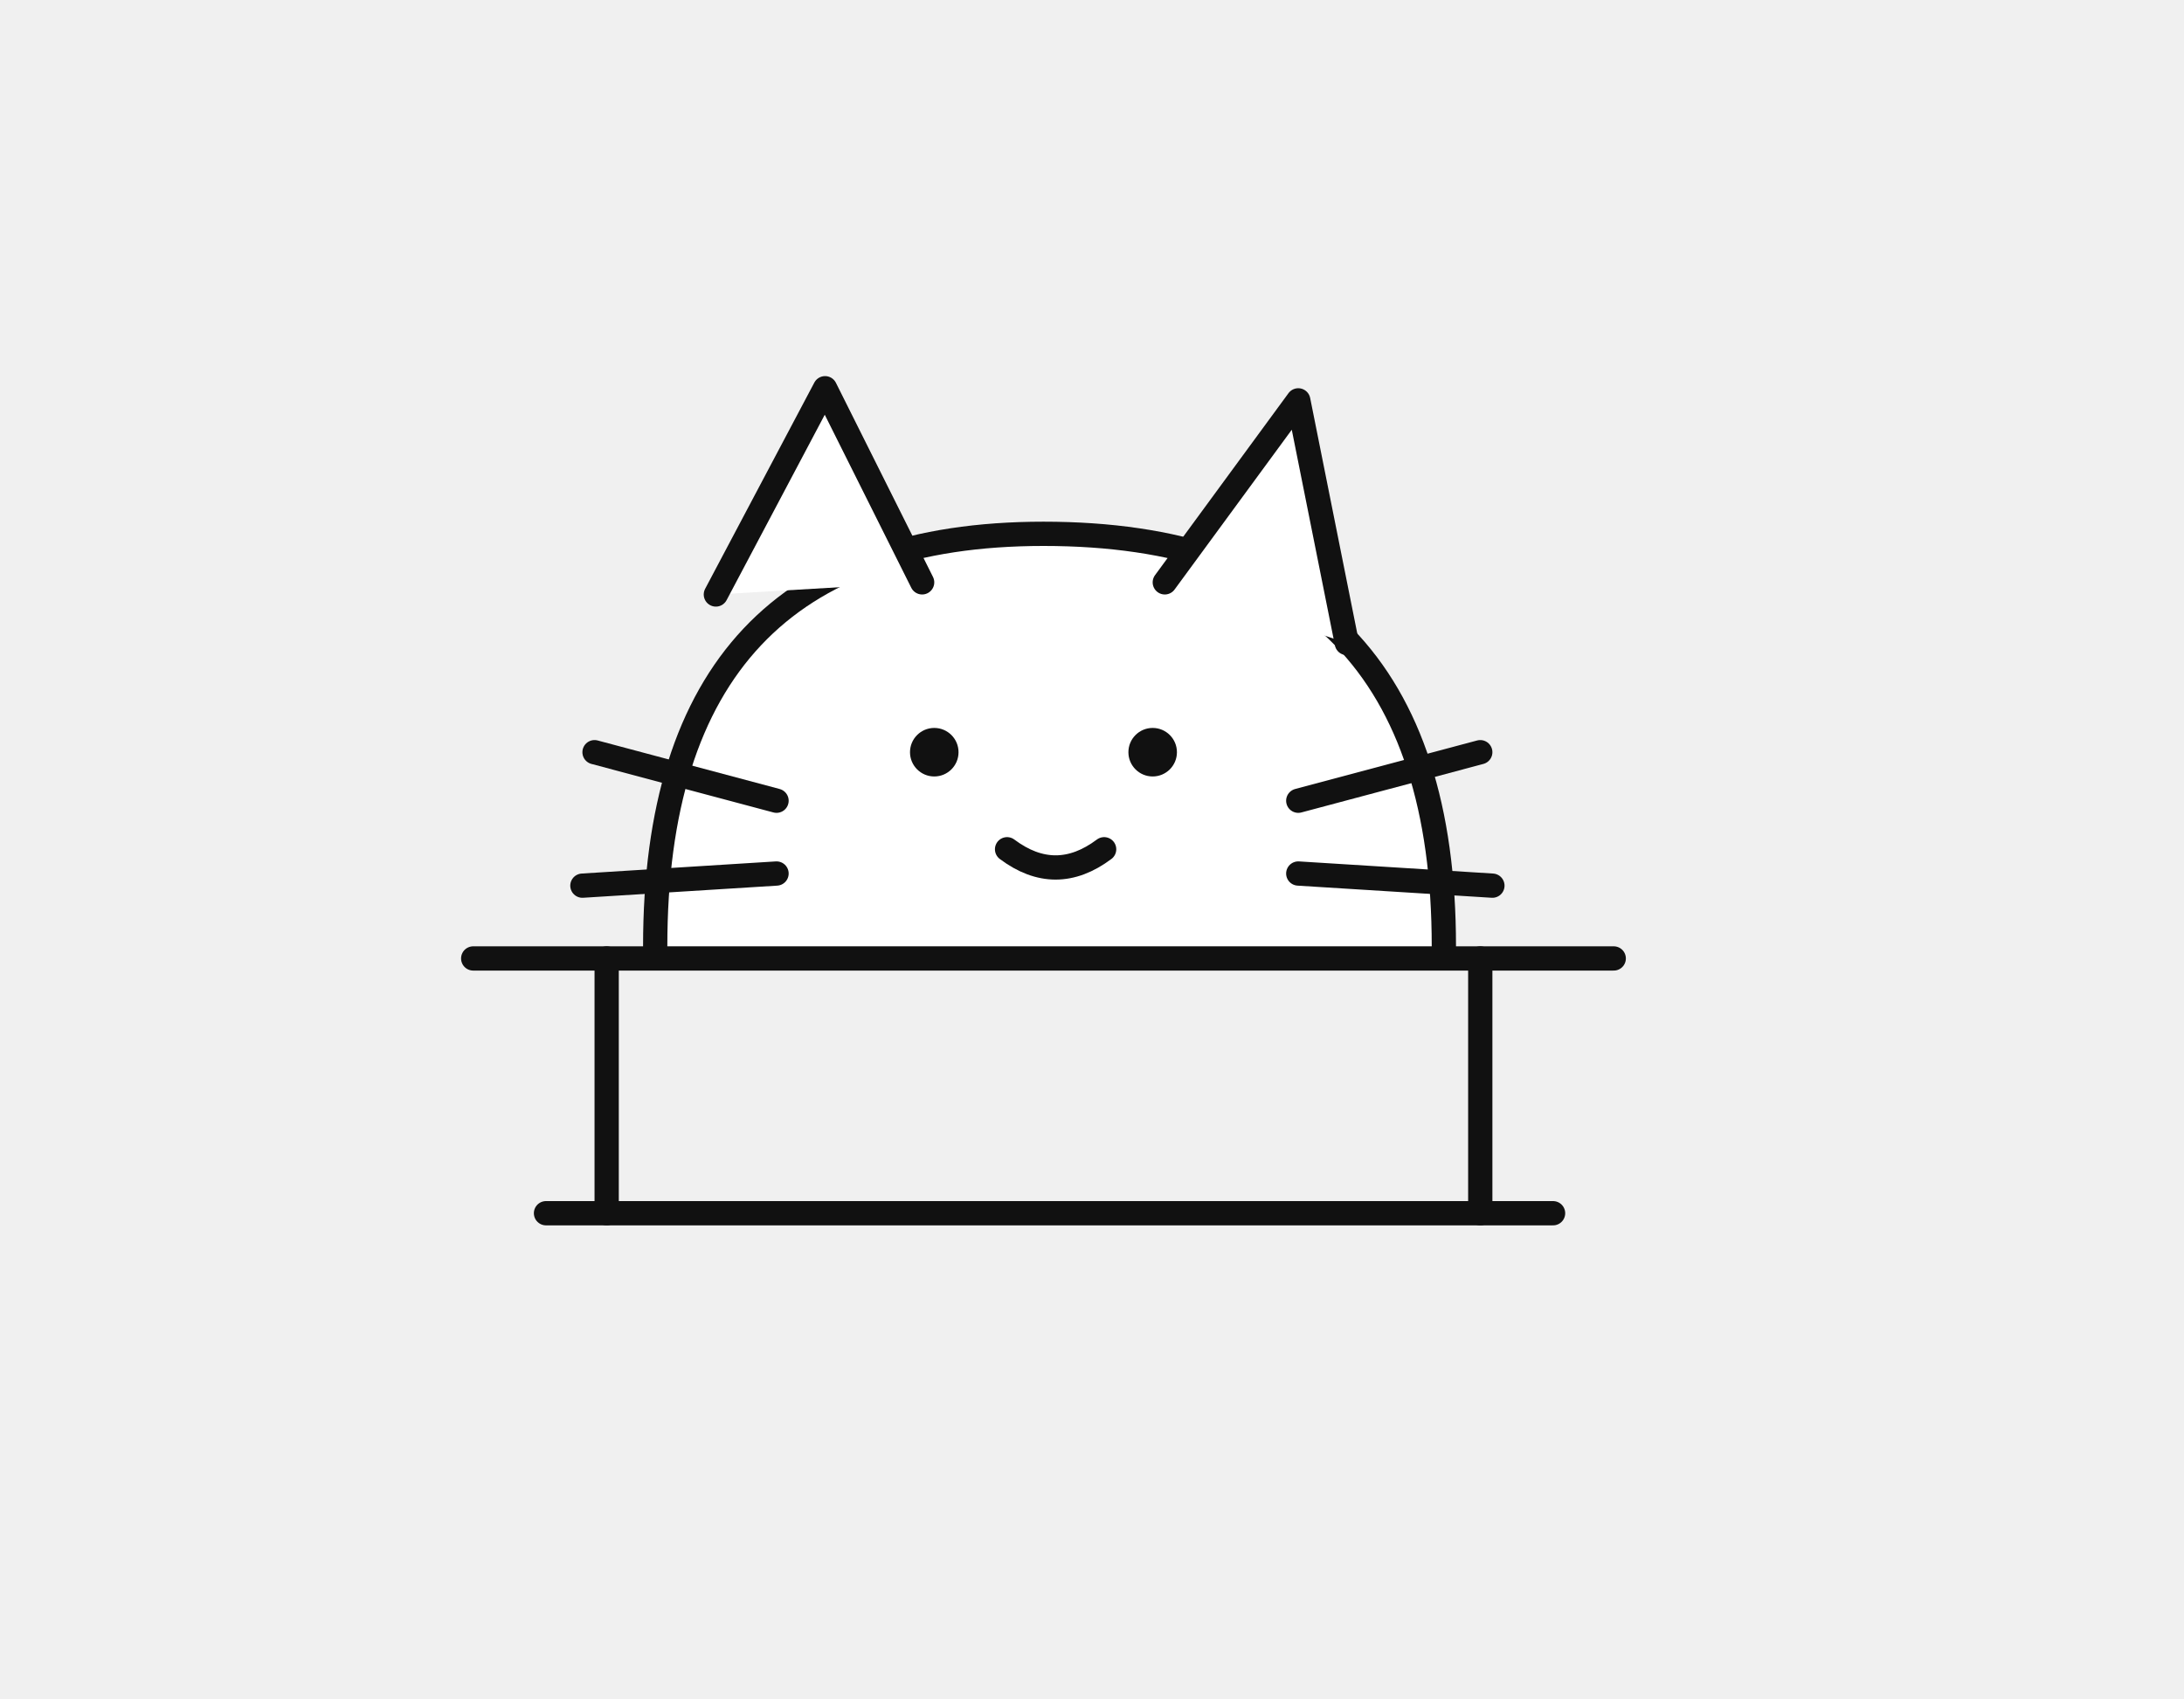
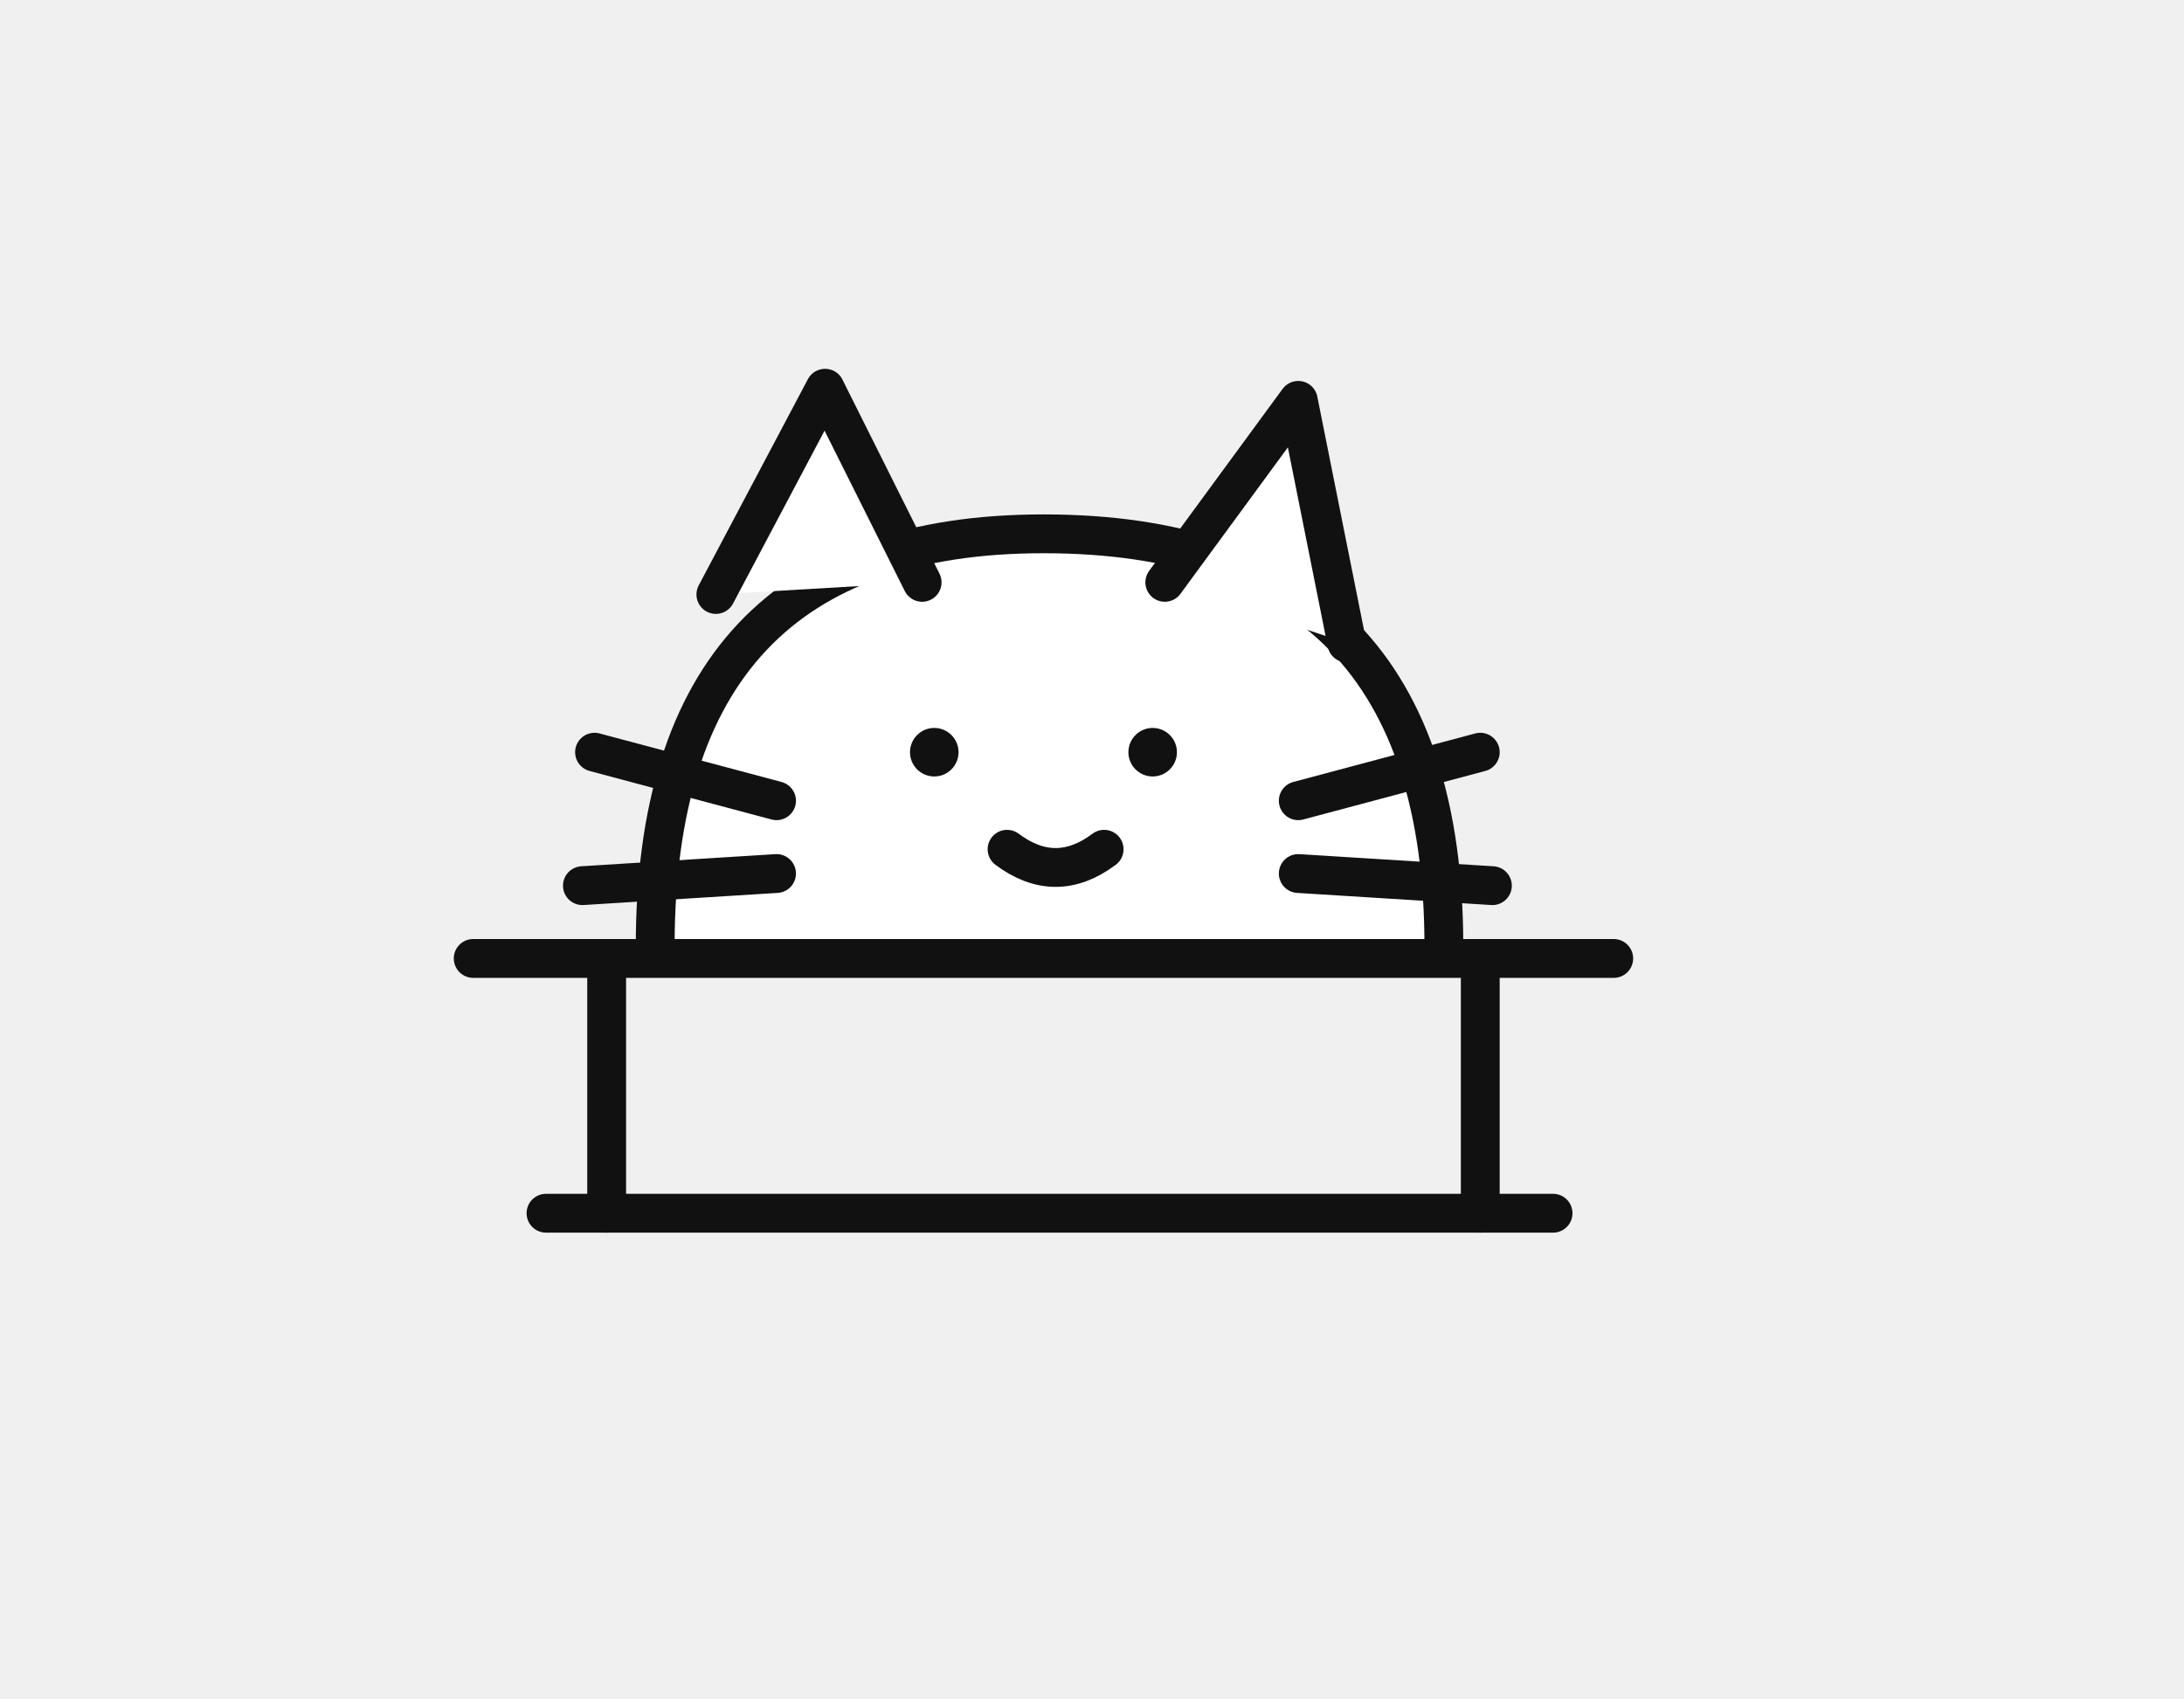
<svg xmlns="http://www.w3.org/2000/svg" width="180" height="140" viewBox="0 0 180 140">
  <style>
-     .line { fill:white; stroke:#111111; stroke-width:2; stroke-linecap:round; stroke-linejoin:round; }
+     .line { fill:white; stroke:#111111; stroke-width:3.2; stroke-linecap:round; stroke-linejoin:round; }
    .ink { fill:#111111; stroke:none; }
-     .none { fill:none; stroke:#111111; stroke-width:2; stroke-linecap:round; stroke-linejoin:round; }
+     .none { fill:none; stroke:#111111; stroke-width:3.2; stroke-linecap:round; stroke-linejoin:round; }
    @keyframes bob { 0%,100%{transform:translateY(0)} 50%{transform:translateY(-4px)} }
    @keyframes shake { 0%,100%{transform:rotate(-2deg)} 50%{transform:rotate(2deg)} }
    @keyframes tail { 0%,100%{transform:rotate(-8deg)} 50%{transform:rotate(10deg)} }
    @keyframes paw { 0%,100%{transform:translateY(0)} 50%{transform:translateY(-4px)} }
    @keyframes heart { 0%,100%{opacity:.35; transform:scale(.9)} 50%{opacity:1; transform:scale(1.1)} }
    @keyframes pop { 0%,100%{transform:scale(1)} 50%{transform:scale(1.08)} }
    @keyframes roll { 0%,100%{transform:rotate(-5deg)} 50%{transform:rotate(5deg)} }
    @keyframes zzz { 0%{opacity:0; transform:translate(0,0)} 35%{opacity:1} 100%{opacity:0; transform:translate(12px,-18px)} }
  </style>
  <g style="animation:bob 1.4s ease-in-out infinite; transform-origin:88px 70px">
    <path class="line" d="M54 78 Q54 44 86 44 Q119 44 119 78" />
    <path class="line" d="M59 49 L68 32 L76 48" />
    <path class="line" d="M96 48 L107 33 L111 53" />
    <circle class="ink" cx="77" cy="62" r="2" />
    <circle class="ink" cx="95" cy="62" r="2" />
    <path class="none" d="M83 70 Q87 73 91 70" />
    <path class="none" d="M64 66 L49 62" />
    <path class="none" d="M64 72 L48 73" />
    <path class="none" d="M107 66 L122 62" />
    <path class="none" d="M107 72 L123 73" />
  </g>
  <path class="none" d="M39 79 L133 79" />
  <path class="none" d="M45 100 L128 100" />
  <path class="none" d="M50 79 L50 100" />
  <path class="none" d="M122 79 L122 100" />
</svg>
